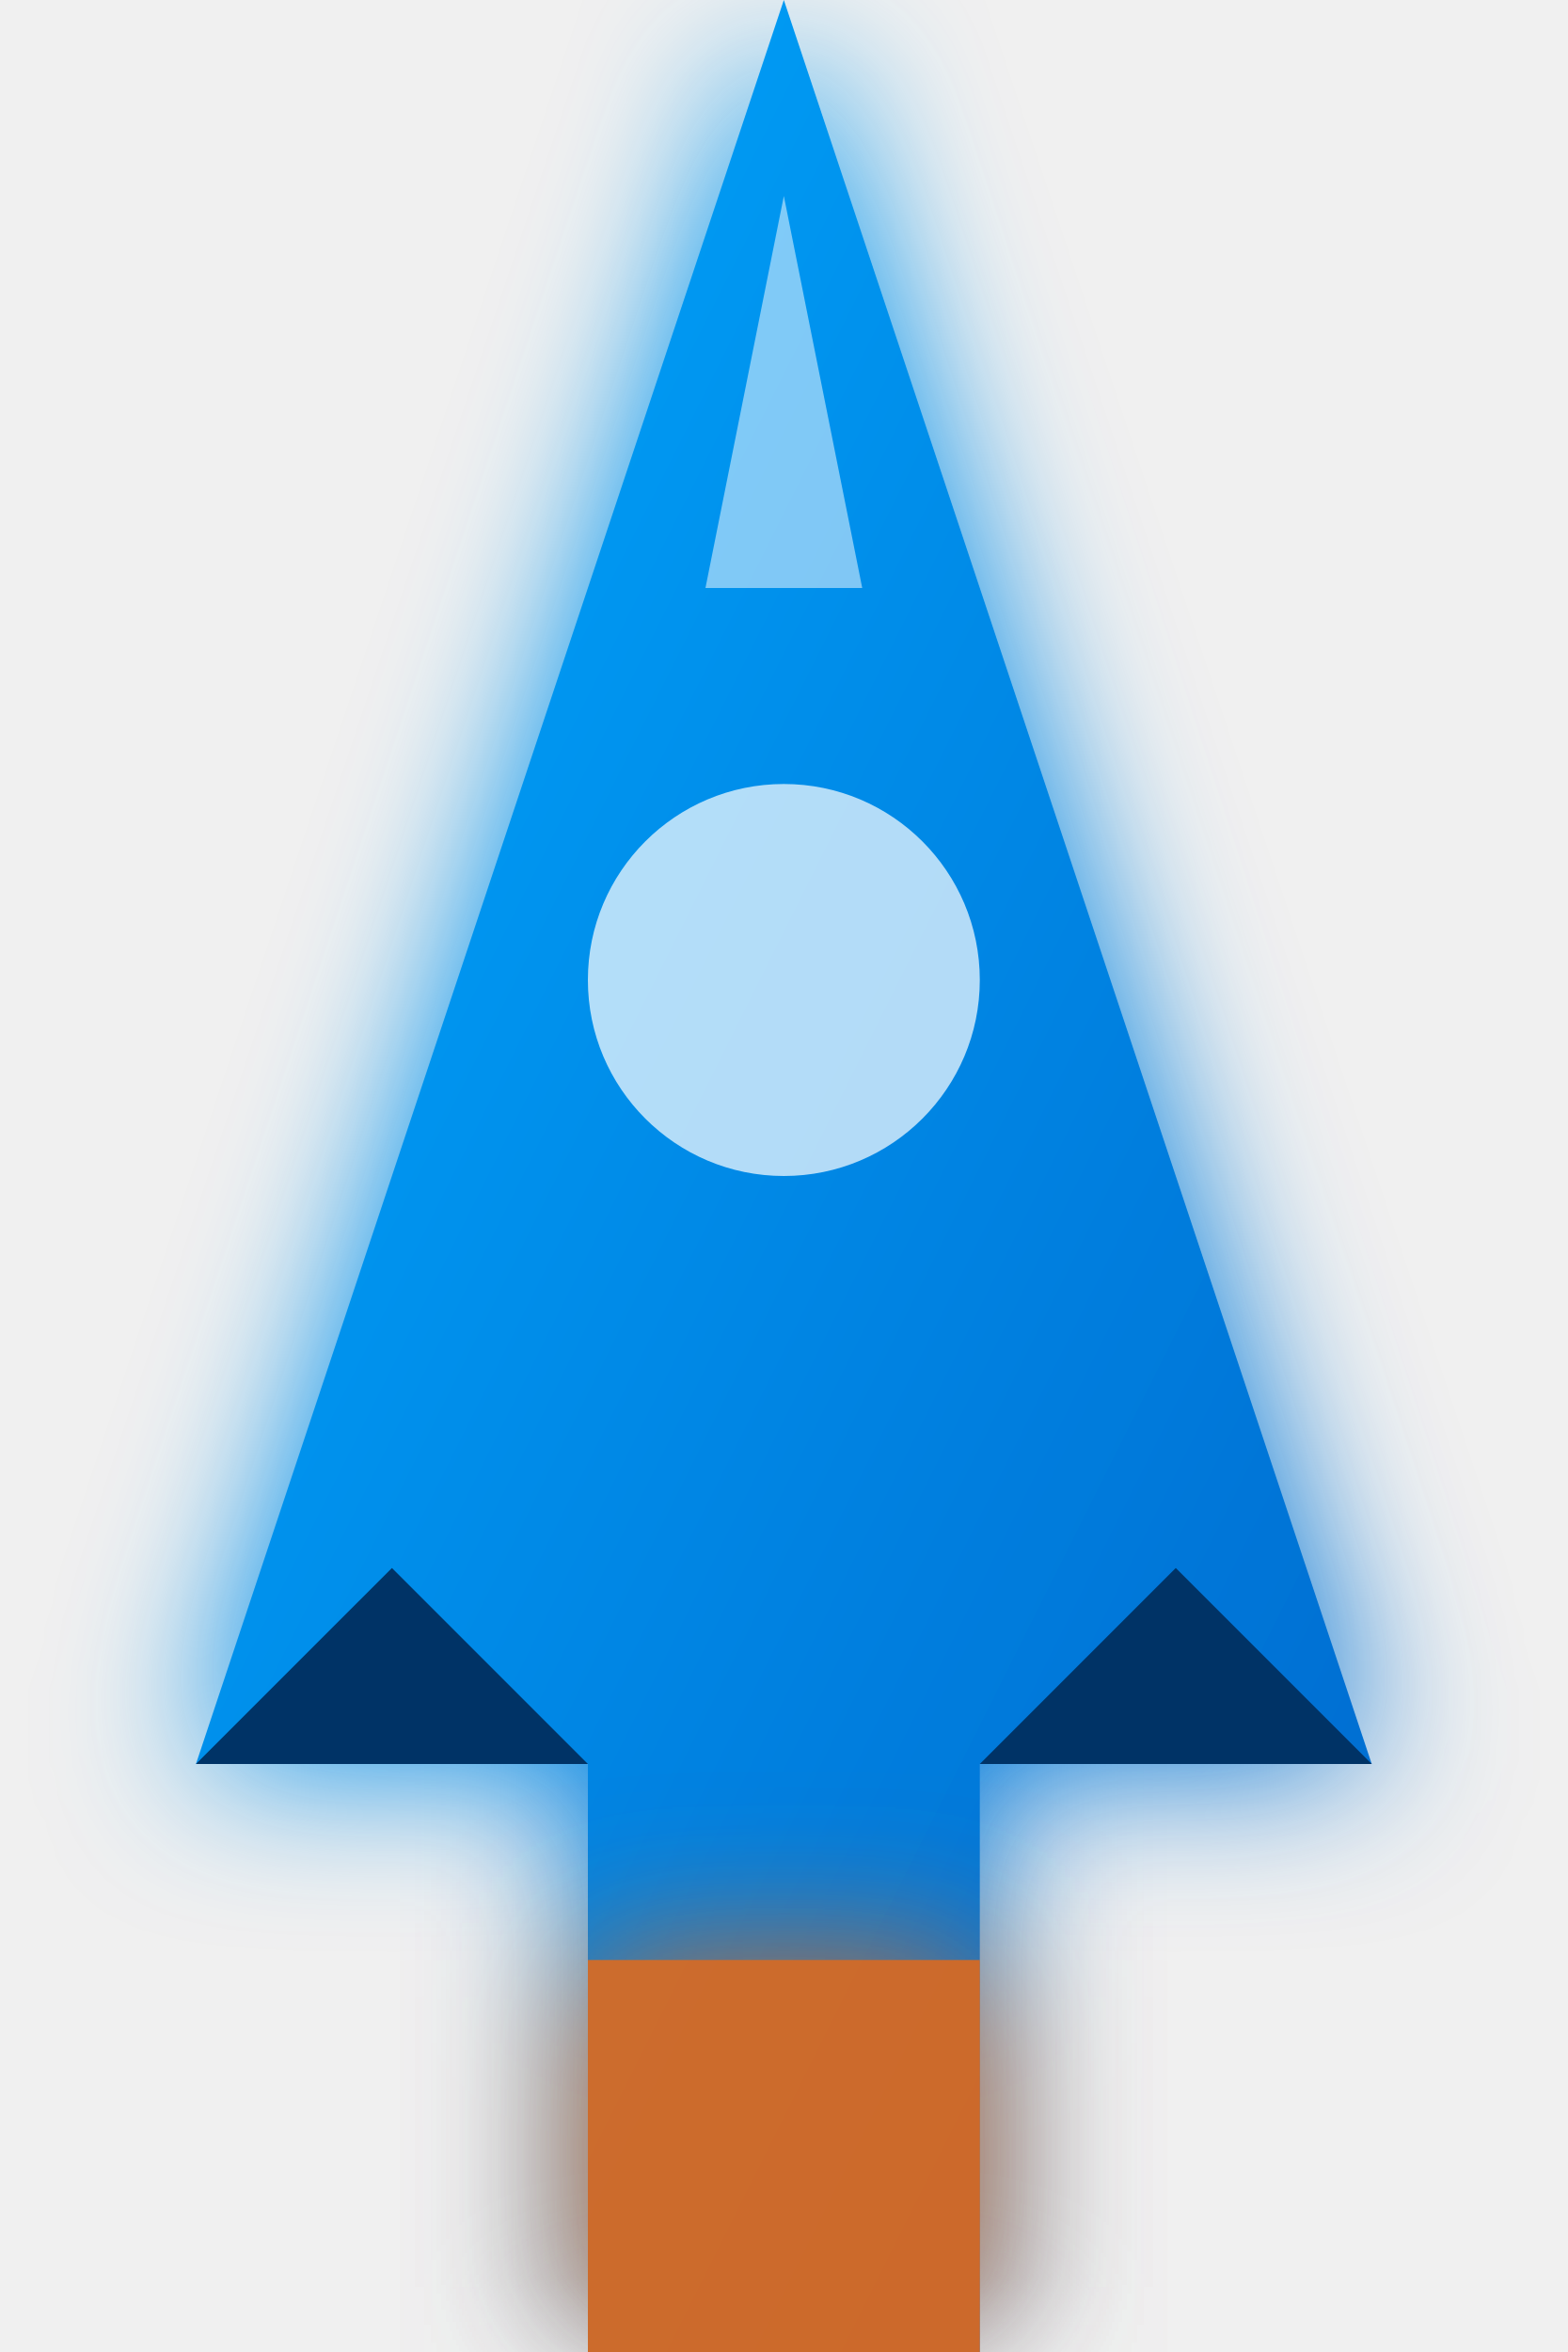
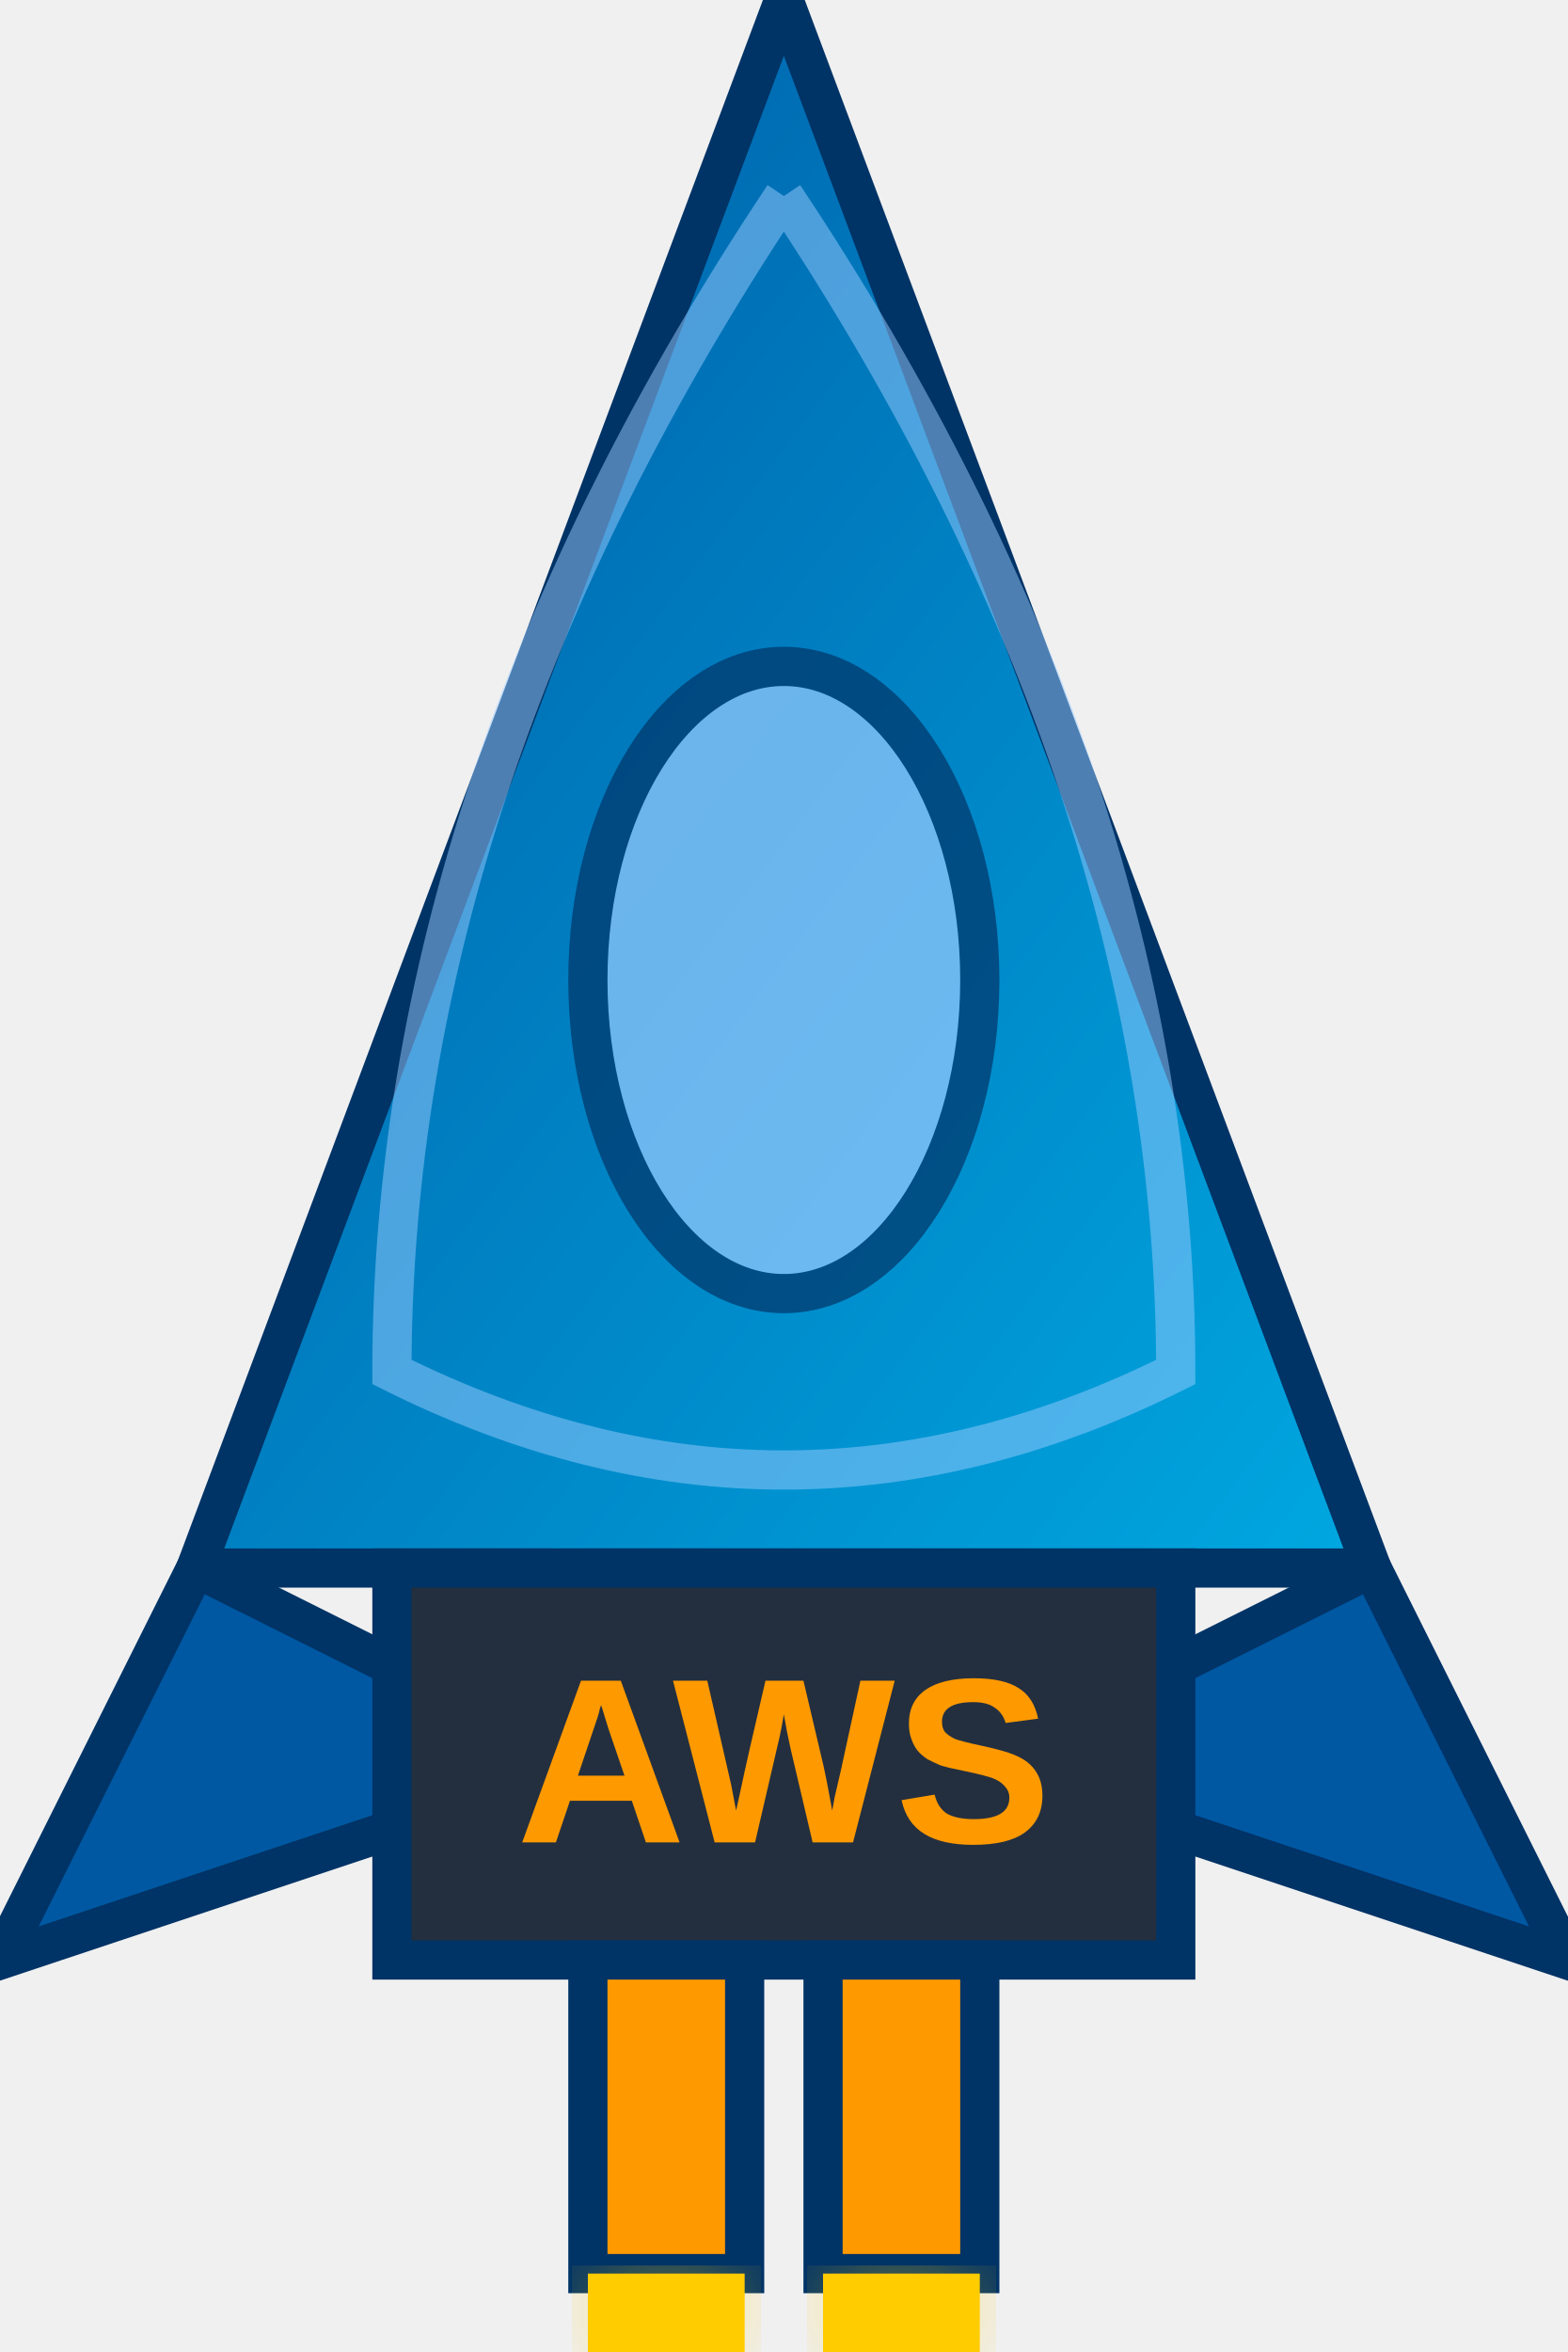
- <svg xmlns="http://www.w3.org/2000/svg" width="40px" height="60px" viewBox="0 0 40 60" version="1.1">
+ <svg xmlns="http://www.w3.org/2000/svg" width="40" height="60" viewBox="0 0 40 60">
  <defs>
-     <linearGradient x1="0%" y1="0%" x2="100%" y2="100%" id="shipGradient">
-       <stop stop-color="#00AAFF" offset="0%" />
-       <stop stop-color="#0066CC" offset="100%" />
+     <linearGradient id="bodyGradient" x1="0%" y1="0%" x2="100%" y2="100%">
+       <stop offset="0%" style="stop-color:#0058a3;stop-opacity:1" />
+       <stop offset="100%" style="stop-color:#00a8e1;stop-opacity:1" />
    </linearGradient>
-     <filter id="glow" x="-50%" y="-50%" width="200%" height="200%">
-       <feGaussianBlur stdDeviation="2" result="blur" />
+     <filter id="glow">
+       <feGaussianBlur stdDeviation="1.5" result="blur" />
      <feComposite in="SourceGraphic" in2="blur" operator="over" />
    </filter>
  </defs>
-   <g stroke="none" stroke-width="1" fill="none" fill-rule="evenodd">
-     <path d="M20,0 L35,45 L25,45 L25,60 L15,60 L15,45 L5,45 Z" fill="url(#shipGradient)" filter="url(#glow)" />
-     <rect x="15" y="50" width="10" height="10" fill="#FF6600" opacity="0.8" filter="url(#glow)" />
-     <circle cx="20" cy="25" r="5" fill="#FFFFFF" opacity="0.7" />
-     <path d="M10,40 L5,45 L15,45 Z" fill="#003366" />
-     <path d="M30,40 L35,45 L25,45 Z" fill="#003366" />
-     <path d="M20,5 L22,15 L18,15 Z" fill="#FFFFFF" opacity="0.5" />
-   </g>
+   <path d="M20,0 L5,40 L35,40 Z" fill="url(#bodyGradient)" stroke="#003366" stroke-width="1" />
+   <path d="M5,40 L0,50 L15,45 Z" fill="#0058a3" stroke="#003366" stroke-width="1" />
+   <path d="M35,40 L40,50 L25,45 Z" fill="#0058a3" stroke="#003366" stroke-width="1" />
+   <rect x="10" y="40" width="20" height="10" fill="#232f3e" stroke="#003366" stroke-width="1" />
+   <text x="20" y="47" font-family="Arial" font-size="6" fill="#ff9900" text-anchor="middle" font-weight="bold">AWS</text>
+   <rect x="15" y="50" width="4" height="8" fill="#ff9900" stroke="#003366" stroke-width="1" />
+   <rect x="21" y="50" width="4" height="8" fill="#ff9900" stroke="#003366" stroke-width="1" />
+   <rect x="15" y="58" width="4" height="2" fill="#ffcc00" filter="url(#glow)" />
+   <rect x="21" y="58" width="4" height="2" fill="#ffcc00" filter="url(#glow)" />
+   <ellipse cx="20" cy="25" rx="5" ry="8" fill="#99ccff" stroke="#003366" stroke-width="1" opacity="0.7" />
+   <path d="M20,5 Q30,20 30,35 Q20,40 10,35 Q10,20 20,5" fill="none" stroke="#99ccff" stroke-width="1" opacity="0.5" />
</svg>
